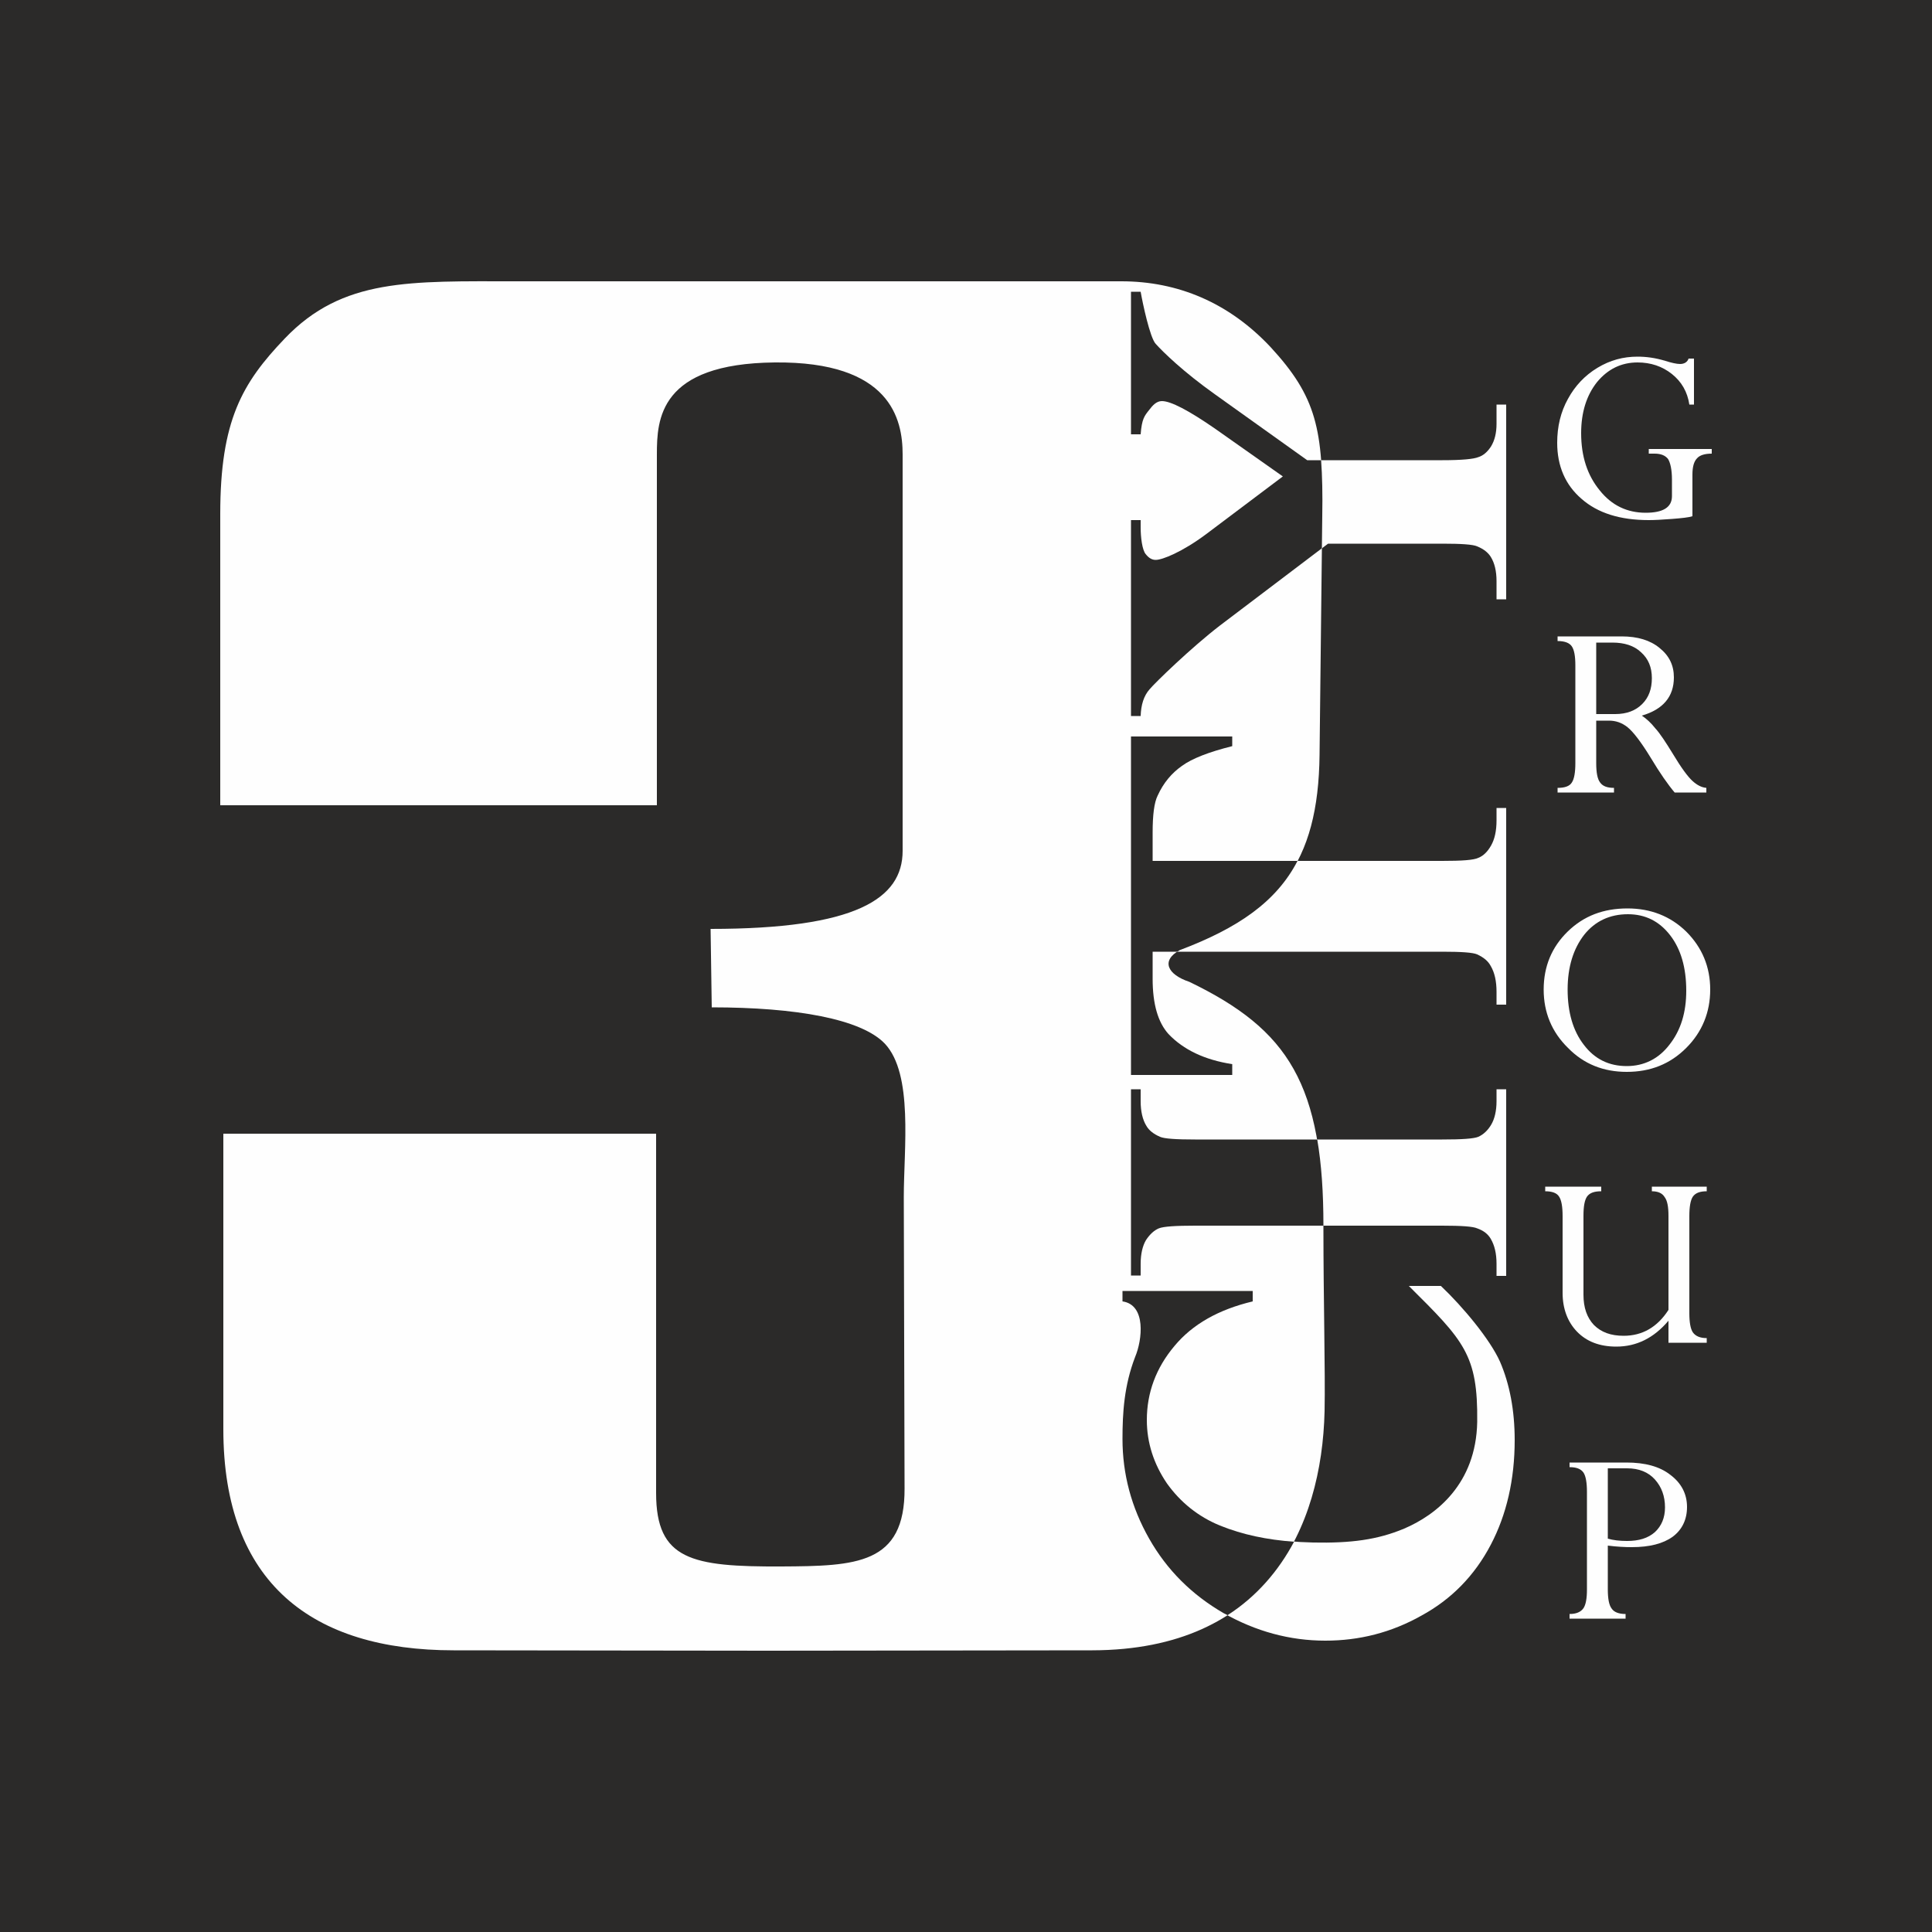
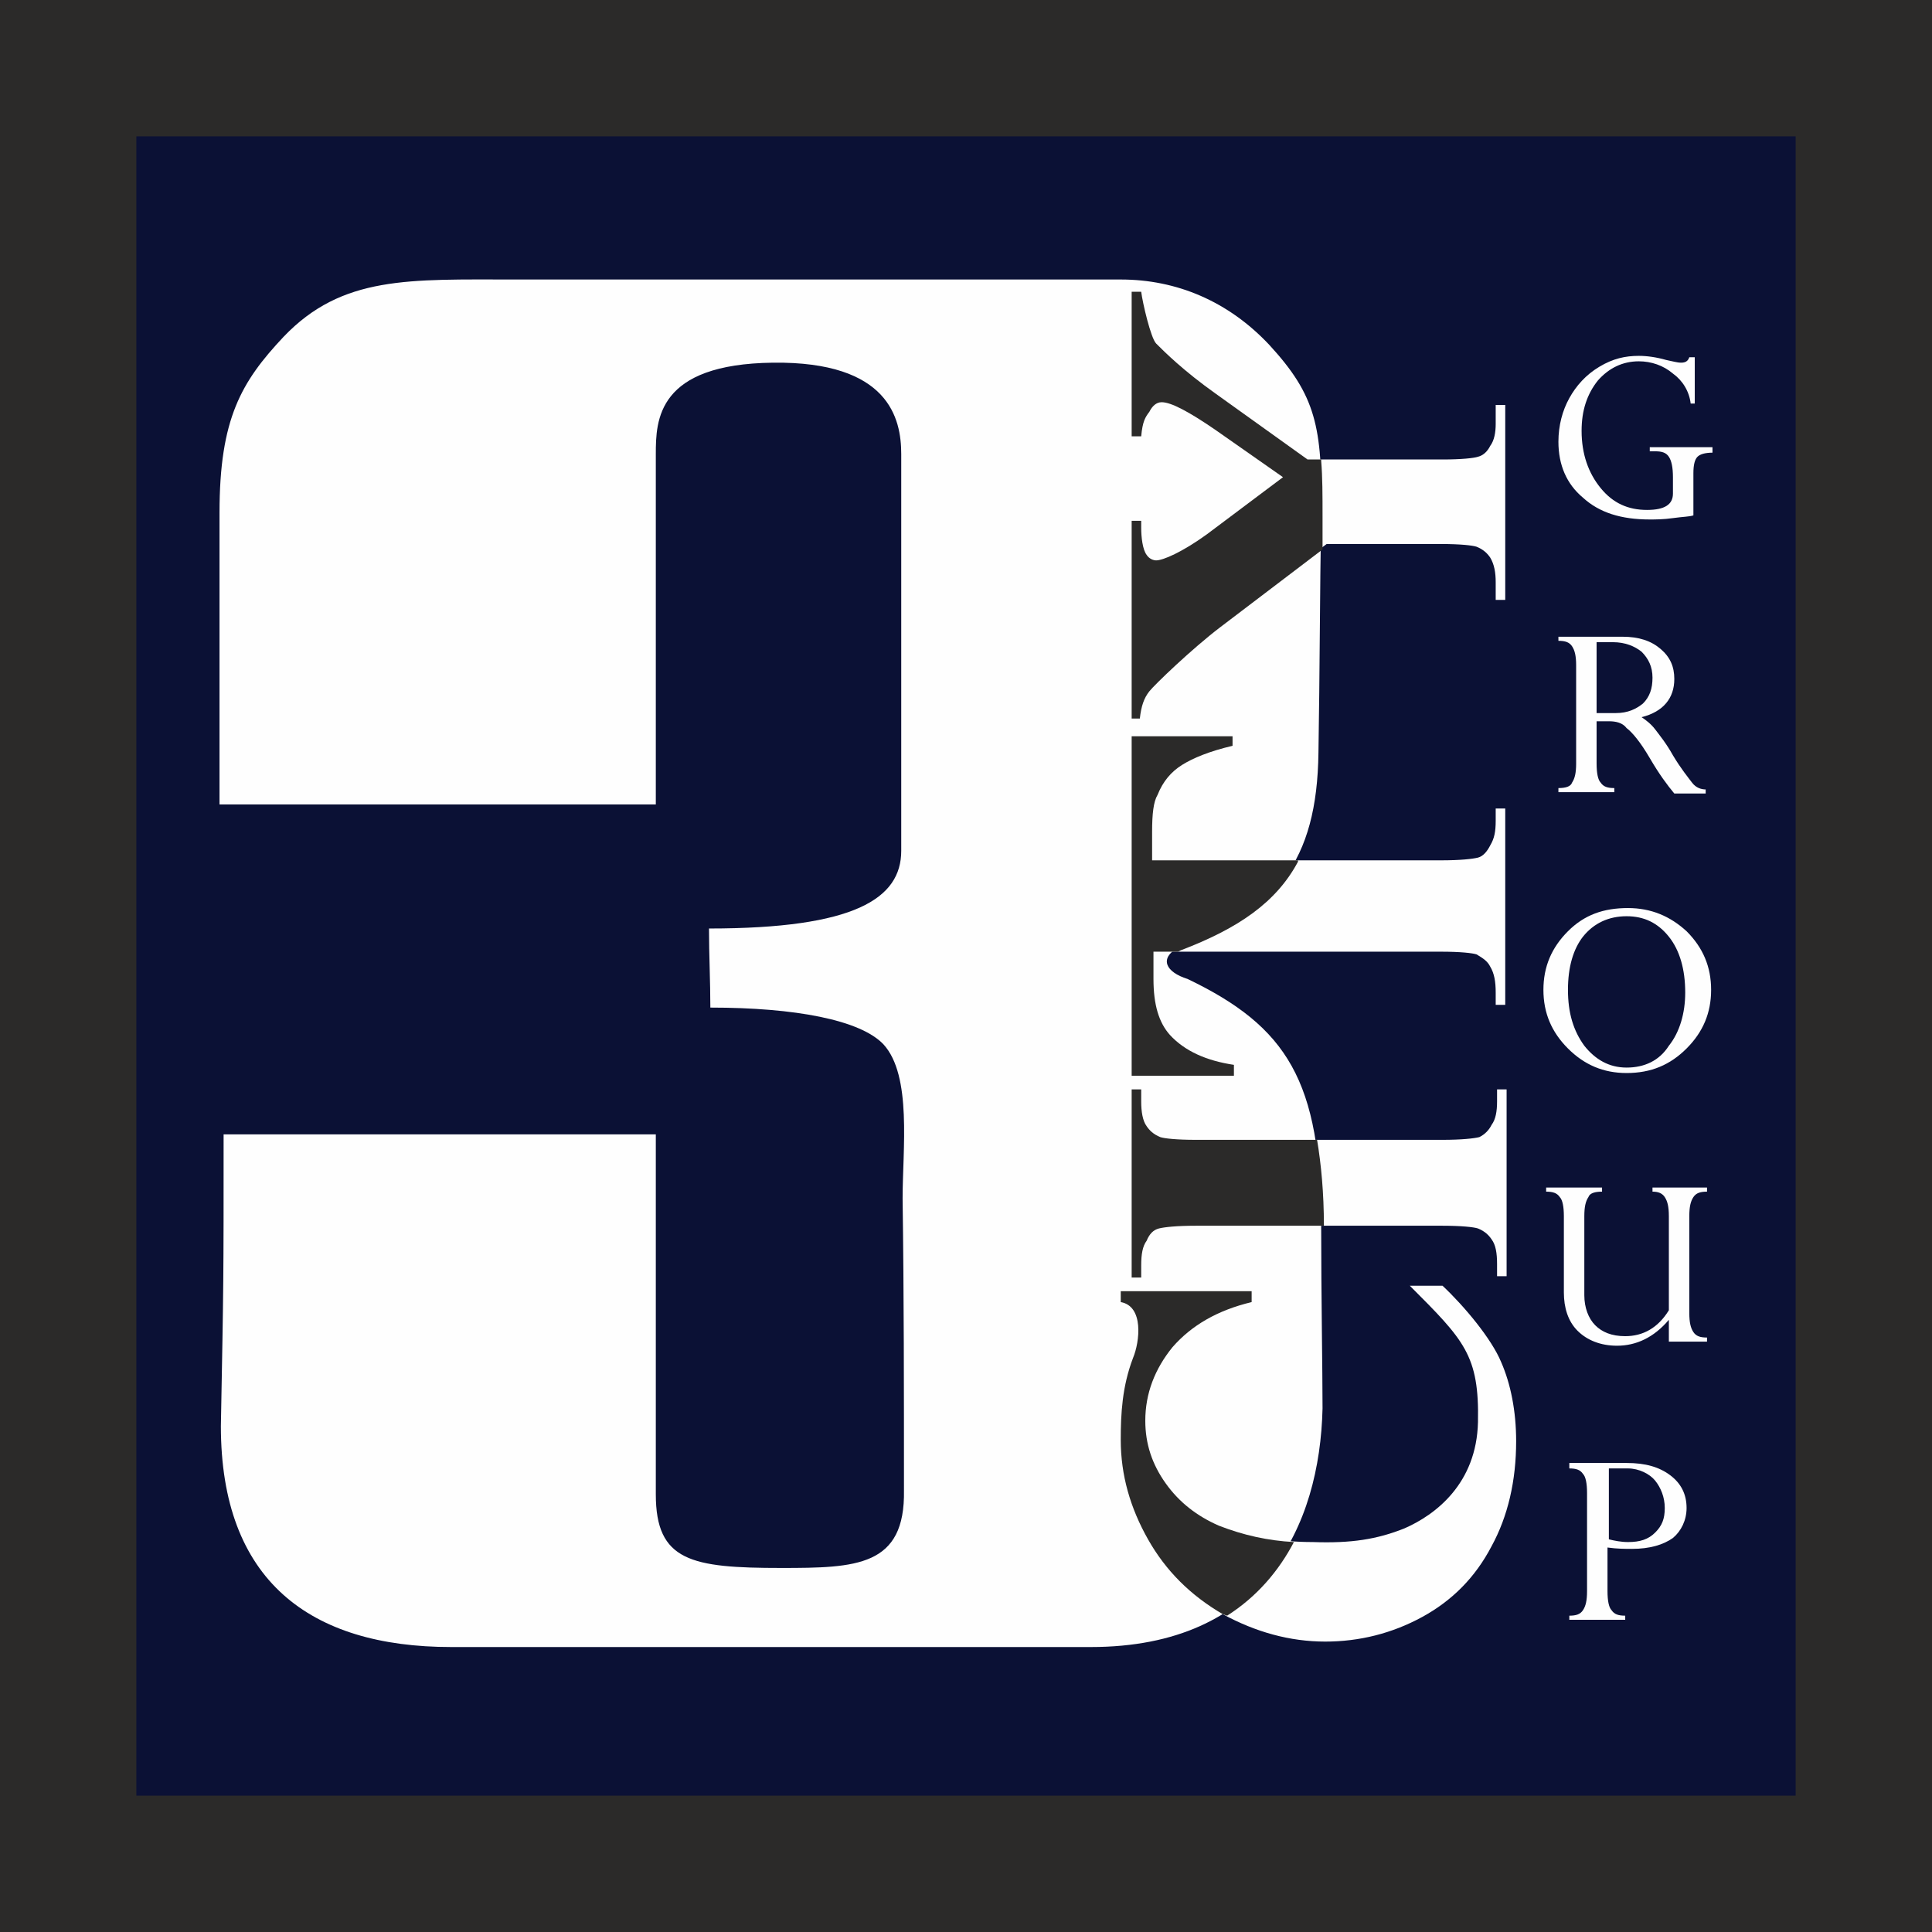
- <svg xmlns="http://www.w3.org/2000/svg" xml:space="preserve" width="50mm" height="50mm" version="1.1" style="shape-rendering:geometricPrecision; text-rendering:geometricPrecision; image-rendering:optimizeQuality; fill-rule:evenodd; clip-rule:evenodd" viewBox="0 0 5000 5000">
-   <defs>
-     <style type="text/css">
-    
-     .str0 {stroke:#2B2A29;stroke-width:20}
-     .fil0 {fill:#2B2A29}
-     .fil1 {fill:#FEFEFE;fill-rule:nonzero}
-     .fil2 {fill:#2B2A29;fill-rule:nonzero}
-    
-   </style>
-   </defs>
-   <g id="Warstwa_x0020_1">
-     <g id="_653828800">
-       <polygon class="fil0 str0" points="0,0 5000,0 5000,5000 0,5000 " />
-       <path class="fil1" d="M2905 3341l337 0 0 27c-88,21 -156,59 -203,116 -47,56 -71,120 -71,191 0,59 18,114 52,164 35,49 81,86 137,109 73,29 153,42 241,44 98,2 167,-7 236,-36 82,-35 186,-115 189,-276 2,-174 -34,-210 -177,-352l83 0c57,54 127,138 153,196 25,58 38,126 38,203 0,102 -21,193 -62,271 -42,80 -102,141 -179,183 -78,44 -161,65 -249,65 -92,0 -180,-24 -263,-71 -83,-48 -147,-112 -193,-193 -46,-81 -69,-167 -69,-258 0,-67 4,-138 33,-213 18,-43 29,-134 -33,-143l0 -27z" />
-       <path class="fil1" d="M3873 2819l25 0 0 483 -25 0 0 -31c0,-27 -5,-48 -15,-65 -7,-12 -18,-21 -35,-27 -11,-5 -41,-7 -91,-7l-639 0c-50,0 -82,2 -94,7 -12,5 -23,15 -33,30 -9,15 -14,36 -14,62l0 31 -25 0 0 -483 25 0 0 31c0,26 5,48 15,64 7,12 19,21 35,28 11,5 42,7 91,7l639 0c51,0 82,-2 94,-7 13,-6 24,-16 33,-31 9,-15 14,-36 14,-61l0 -31z" />
-       <path class="fil1" d="M2927 1906l262 0 0 25c-60,15 -104,32 -130,51 -27,19 -48,44 -63,77 -9,18 -13,50 -13,96l0 73 749 0c51,0 82,-2 94,-8 13,-5 24,-16 33,-32 9,-16 14,-37 14,-65l0 -32 25 0 0 509 -25 0 0 -33c0,-28 -5,-50 -15,-67 -7,-13 -18,-22 -35,-30 -11,-5 -41,-7 -91,-7l-749 0 0 70c0,66 14,113 41,143 39,41 94,67 165,78l0 28 -262 0 0 -876z" />
-       <path class="fil1" d="M2927 755l25 0c5,29 24,119 39,135 20,22 71,72 154,131l238 170 350 0c50,0 81,-3 93,-8 13,-4 24,-14 33,-28 9,-15 14,-34 14,-58l0 -50 25 0 0 504 -25 0 0 -47c0,-26 -5,-47 -15,-63 -7,-11 -18,-20 -35,-27 -11,-5 -41,-7 -90,-7l-296 0 -280 212c-73,56 -168,148 -182,165 -15,17 -22,40 -23,69l-25 0 0 -507 25 0 0 19c0,26 4,58 13,69 8,10 16,15 26,15 17,0 68,-20 131,-67l198 -149 -176 -124c-68,-47 -114,-71 -137,-71 -14,0 -24,11 -33,23 -12,15 -19,23 -22,63l-25 0 0 -369z" />
-       <path class="fil1" d="M4430 1162l0 12c-18,0 -31,4 -38,12 -8,8 -12,22 -12,42l0 108c-9,3 -27,5 -53,7 -25,2 -46,3 -60,3 -74,0 -132,-18 -174,-55 -42,-36 -63,-85 -63,-145 0,-42 9,-80 28,-114 18,-33 43,-60 76,-80 33,-20 67,-29 104,-29 22,0 46,3 72,11 16,5 29,8 38,8 11,0 19,-5 22,-14l14 0 0 119 -12 0c-5,-33 -20,-59 -45,-79 -25,-20 -55,-30 -89,-30 -42,0 -77,17 -105,51 -27,34 -41,78 -41,132 0,60 16,109 48,148 31,39 71,58 119,58 45,0 68,-14 68,-43l0 -43c0,-25 -4,-43 -10,-53 -7,-9 -18,-14 -35,-14l-15 0 0 -12 163 0z" />
-       <path class="fil1" d="M4164 1865l-33 0 0 110c0,24 3,41 10,50 7,10 19,14 36,14l0 12 -146 0 0 -12c18,0 31,-4 37,-14 6,-9 9,-26 9,-50l0 -253c0,-24 -3,-40 -9,-49 -6,-9 -18,-14 -37,-14l0 -12 166 0c41,0 74,10 98,30 25,20 37,45 37,76 0,50 -28,83 -83,99 12,8 24,19 35,33 12,13 27,36 46,67 21,35 38,58 50,69 12,11 24,17 36,18l0 12 -82 0c-17,-20 -38,-50 -62,-90 -25,-41 -46,-68 -60,-79 -15,-12 -31,-17 -48,-17zm9 -202l-42 0 0 185 49 0c30,0 53,-9 70,-26 17,-17 25,-39 25,-67 0,-28 -9,-50 -28,-67 -18,-17 -43,-25 -74,-25z" />
-       <path class="fil1" d="M3995 2561c0,-60 21,-110 62,-150 42,-41 93,-60 155,-60 60,0 111,20 152,60 41,41 62,91 62,150 0,59 -21,110 -62,151 -42,42 -93,62 -154,62 -60,0 -111,-20 -152,-62 -42,-41 -63,-92 -63,-151zm62 0c0,59 14,107 42,143 28,37 65,55 111,55 45,0 83,-19 111,-56 29,-37 43,-83 43,-139 0,-60 -14,-108 -42,-144 -28,-36 -64,-54 -109,-54 -47,0 -85,18 -113,53 -28,36 -43,83 -43,142z" />
-       <path class="fil1" d="M4318 3390l0 -243c0,-24 -3,-40 -10,-49 -6,-10 -17,-15 -33,-15l0 -12 142 0 0 12c-17,0 -29,4 -36,14 -6,9 -9,26 -9,50l0 252c0,23 3,40 9,49 7,10 19,15 36,15l0 12 -99 0 0 -57c-38,45 -83,67 -135,67 -43,0 -77,-13 -102,-39 -24,-25 -37,-59 -37,-100l0 -199c0,-24 -3,-41 -9,-50 -6,-10 -19,-14 -36,-14l0 -12 145 0 0 12c-18,0 -30,4 -37,14 -6,9 -9,25 -9,49l0 205c0,33 9,59 27,78 19,19 44,28 77,28 48,0 87,-22 116,-67z" />
-       <path class="fil1" d="M4062 3785l147 0c48,0 86,10 114,32 28,21 43,49 43,83 0,33 -13,59 -37,77 -25,18 -60,27 -106,27 -18,0 -38,-1 -62,-4l0 113c0,24 3,41 10,50 6,9 18,14 36,14l0 12 -145 0 0 -12c17,0 29,-5 36,-15 6,-9 9,-25 9,-48l0 -253c0,-24 -3,-41 -9,-50 -7,-10 -19,-14 -36,-14l0 -12zm149 15l-50 0 0 182c14,4 30,6 50,6 30,0 54,-7 72,-23 17,-16 26,-37 26,-64 0,-29 -9,-53 -26,-72 -17,-19 -41,-29 -72,-29z" />
-       <path class="fil1" d="M578 2934c388,0 733,0 1120,0 0,305 0,625 0,930 0,173 92,191 324,190 194,-1 320,-5 319,-202 -1,-251 -1,-503 -2,-754 0,-126 25,-318 -49,-397 -61,-64 -230,-94 -448,-94 -1,-68 -2,-136 -3,-203 376,0 497,-78 497,-202 0,-342 0,-684 0,-1026 0,-91 -31,-241 -331,-238 -299,3 -305,147 -305,238 0,303 0,605 0,908 -376,0 -753,0 -1130,0 0,-305 0,-448 0,-754 0,-242 57,-339 167,-454 150,-157 324,-148 600,-148 225,0 451,0 677,0 171,0 593,0 888,0 146,0 278,55 386,170 119,129 137,213 134,437 -2,206 -5,412 -7,618 -3,283 -108,411 -362,506 -49,27 -32,63 25,82 257,124 347,265 347,638 0,181 5,371 3,473 -7,303 -151,618 -601,619l-839 1 -814 -1c-366,0 -596,-174 -596,-572 0,-387 0,-378 0,-765z" />
-       <path class="fil2" d="M3349 3990c-40,75 -96,141 -172,190l-10 -5c-83,-48 -147,-112 -193,-193 -46,-81 -69,-167 -69,-258 0,-67 4,-138 33,-213 18,-43 29,-134 -33,-143l0 -27 337 0 0 27c-88,21 -156,59 -203,116 -47,56 -71,120 -71,191 0,59 18,114 52,164 35,49 81,86 137,109 59,24 123,37 192,42z" />
-       <path class="fil2" d="M3409 2949c11,64 16,137 16,223l-332 0c-50,0 -82,2 -94,7 -12,5 -23,15 -33,30 -9,15 -14,36 -14,62l0 30 -25 0 0 -482 25 0 0 31c0,26 5,48 15,64 7,12 19,21 35,28 11,5 42,7 91,7l316 0z" />
-       <path class="fil2" d="M3358 2228c-55,106 -154,174 -305,231l-6 4 -64 0 0 70c0,66 14,113 41,143 39,41 94,67 165,78l0 28 -262 0 0 -876 262 0 0 25c-60,15 -104,32 -130,51 -27,19 -48,44 -63,77 -9,18 -13,50 -13,96l0 73 375 0z" />
-       <path class="fil2" d="M3419 1191c3,41 4,88 3,144l-1 84 -264 200c-73,56 -168,148 -182,165 -15,17 -22,40 -23,69l-25 0 0 -507 25 0 0 19c0,26 4,58 13,69 8,10 16,15 26,15 17,0 68,-20 131,-67l198 -149 -176 -124c-68,-47 -114,-71 -137,-71 -14,0 -24,11 -33,23 -12,15 -19,23 -22,63l-25 0 0 -369 25 0c5,29 24,119 39,135 20,22 71,72 154,131l238 170 36 0z" />
-     </g>
-   </g>
+ <svg xmlns="http://www.w3.org/2000/svg" version="1.1" id="Warstwa_1" x="0px" y="0px" viewBox="0 0 141.7 141.7" style="enable-background:new 0 0 141.7 141.7;" xml:space="preserve">
+   <style type="text/css">
+ 	.st0{fill-rule:evenodd;clip-rule:evenodd;fill:#0B1135;stroke:#2B2A29;stroke-width:20;}
+ 	.st1{fill:#FEFEFE;}
+ 	.st2{fill:#2B2A29;}
+ </style>
+   <polygon class="st0" points="0,0 141.7,0 141.7,141.7 0,141.7 " />
+   <path class="st1" d="M82.3,94.7h9.6v0.8c-2.5,0.6-4.4,1.7-5.8,3.3c-1.3,1.6-2,3.4-2,5.4c0,1.7,0.5,3.2,1.5,4.6  c1,1.4,2.3,2.4,3.9,3.1c2.1,0.8,4.3,1.2,6.8,1.2c2.8,0.1,4.7-0.2,6.7-1c2.3-1,5.3-3.3,5.4-7.8c0.1-4.9-1-6-5-10h2.4  c1.6,1.5,3.6,3.9,4.3,5.6c0.7,1.6,1.1,3.6,1.1,5.8c0,2.9-0.6,5.5-1.8,7.7c-1.2,2.3-2.9,4-5.1,5.2c-2.2,1.2-4.6,1.8-7.1,1.8  c-2.6,0-5.1-0.7-7.5-2c-2.4-1.4-4.2-3.2-5.5-5.5c-1.3-2.3-2-4.7-2-7.3c0-1.9,0.1-3.9,0.9-6c0.5-1.2,0.8-3.8-0.9-4.1V94.7z" />
+   <path class="st1" d="M109.8,79.9h0.7v13.7h-0.7v-0.9c0-0.8-0.1-1.4-0.4-1.8c-0.2-0.3-0.5-0.6-1-0.8c-0.3-0.1-1.2-0.2-2.6-0.2H87.7  c-1.4,0-2.3,0.1-2.7,0.2s-0.7,0.4-0.9,0.9c-0.3,0.4-0.4,1-0.4,1.8v0.9H83V79.9h0.7v0.9c0,0.7,0.1,1.4,0.4,1.8c0.2,0.3,0.5,0.6,1,0.8  c0.3,0.1,1.2,0.2,2.6,0.2h18.1c1.4,0,2.3-0.1,2.7-0.2c0.4-0.2,0.7-0.5,0.9-0.9c0.3-0.4,0.4-1,0.4-1.7V79.9z" />
+   <path class="st1" d="M83,54h7.4v0.7c-1.7,0.4-2.9,0.9-3.7,1.4c-0.8,0.5-1.4,1.2-1.8,2.2c-0.3,0.5-0.4,1.4-0.4,2.7v2.1h21.2  c1.4,0,2.3-0.1,2.7-0.2c0.4-0.1,0.7-0.5,0.9-0.9c0.3-0.5,0.4-1,0.4-1.8v-0.9h0.7v14.4h-0.7v-0.9c0-0.8-0.1-1.4-0.4-1.9  c-0.2-0.4-0.5-0.6-1-0.9c-0.3-0.1-1.2-0.2-2.6-0.2H84.6v2c0,1.9,0.4,3.2,1.2,4.1c1.1,1.2,2.7,1.9,4.7,2.2v0.8H83V54z" />
+   <path class="st1" d="M83,21.4h0.7c0.1,0.8,0.7,3.4,1.1,3.8c0.6,0.6,2,2,4.4,3.7l6.7,4.8h9.9c1.4,0,2.3-0.1,2.6-0.2  c0.4-0.1,0.7-0.4,0.9-0.8c0.3-0.4,0.4-1,0.4-1.6v-1.4h0.7V44h-0.7v-1.3c0-0.7-0.1-1.3-0.4-1.8c-0.2-0.3-0.5-0.6-1-0.8  c-0.3-0.1-1.2-0.2-2.6-0.2h-8.4l-7.9,6c-2.1,1.6-4.8,4.2-5.2,4.7c-0.4,0.5-0.6,1.1-0.7,2H83V38.2h0.7v0.5c0,0.7,0.1,1.6,0.4,2  c0.2,0.3,0.5,0.4,0.7,0.4c0.5,0,1.9-0.6,3.7-1.9l5.6-4.2l-5-3.5c-1.9-1.3-3.2-2-3.9-2c-0.4,0-0.7,0.3-0.9,0.7  c-0.3,0.4-0.5,0.7-0.6,1.8H83V21.4z" />
+   <path class="st1" d="M125.6,32.9v0.3c-0.5,0-0.9,0.1-1.1,0.3c-0.2,0.2-0.3,0.6-0.3,1.2v3.1c-0.3,0.1-0.8,0.1-1.5,0.2  c-0.7,0.1-1.3,0.1-1.7,0.1c-2.1,0-3.7-0.5-4.9-1.6c-1.2-1-1.8-2.4-1.8-4.1c0-1.2,0.3-2.3,0.8-3.2c0.5-0.9,1.2-1.7,2.2-2.3  s1.9-0.8,2.9-0.8c0.6,0,1.3,0.1,2,0.3c0.5,0.1,0.8,0.2,1.1,0.2c0.3,0,0.5-0.1,0.6-0.4h0.4v3.4h-0.3c-0.1-0.9-0.6-1.7-1.3-2.2  c-0.7-0.6-1.6-0.9-2.5-0.9c-1.2,0-2.2,0.5-3,1.4c-0.8,1-1.2,2.2-1.2,3.7c0,1.7,0.5,3.1,1.4,4.2c0.9,1.1,2,1.6,3.4,1.6  c1.3,0,1.9-0.4,1.9-1.2v-1.2c0-0.7-0.1-1.2-0.3-1.5c-0.2-0.3-0.5-0.4-1-0.4H121v-0.3H125.6z" />
+   <path class="st1" d="M118,52.9h-0.9V56c0,0.7,0.1,1.2,0.3,1.4c0.2,0.3,0.5,0.4,1,0.4v0.3h-4.1v-0.3c0.5,0,0.9-0.1,1-0.4  c0.2-0.3,0.3-0.7,0.3-1.4v-7.2c0-0.7-0.1-1.1-0.3-1.4s-0.5-0.4-1-0.4v-0.3h4.7c1.2,0,2.1,0.3,2.8,0.9c0.7,0.6,1,1.3,1,2.2  c0,1.4-0.8,2.4-2.4,2.8c0.3,0.2,0.7,0.5,1,0.9c0.3,0.4,0.8,1,1.3,1.9c0.6,1,1.1,1.6,1.4,2s0.7,0.5,1,0.5v0.3h-2.3  c-0.5-0.6-1.1-1.4-1.8-2.6c-0.7-1.2-1.3-1.9-1.7-2.2C119,53,118.5,52.9,118,52.9z M118.3,47.1h-1.2v5.2h1.4c0.9,0,1.5-0.3,2-0.7  c0.5-0.5,0.7-1.1,0.7-1.9s-0.3-1.4-0.8-1.9C119.9,47.4,119.2,47.1,118.3,47.1z" />
+   <path class="st1" d="M113.2,72.6c0-1.7,0.6-3.1,1.8-4.3c1.2-1.2,2.6-1.7,4.4-1.7c1.7,0,3.1,0.6,4.3,1.7c1.2,1.2,1.8,2.6,1.8,4.3  s-0.6,3.1-1.8,4.3c-1.2,1.2-2.6,1.8-4.4,1.8c-1.7,0-3.1-0.6-4.3-1.8C113.8,75.7,113.2,74.3,113.2,72.6z M115,72.6  c0,1.7,0.4,3,1.2,4.1c0.8,1,1.8,1.6,3.1,1.6c1.3,0,2.4-0.5,3.1-1.6c0.8-1,1.2-2.4,1.2-3.9c0-1.7-0.4-3.1-1.2-4.1  c-0.8-1-1.8-1.5-3.1-1.5c-1.3,0-2.4,0.5-3.2,1.5C115.4,69.6,115,70.9,115,72.6z" />
+   <path class="st1" d="M122.4,96.1v-6.9c0-0.7-0.1-1.1-0.3-1.4c-0.2-0.3-0.5-0.4-0.9-0.4v-0.3h4v0.3c-0.5,0-0.8,0.1-1,0.4  c-0.2,0.3-0.3,0.7-0.3,1.4v7.1c0,0.7,0.1,1.1,0.3,1.4c0.2,0.3,0.5,0.4,1,0.4v0.3h-2.8v-1.6c-1.1,1.3-2.4,1.9-3.8,1.9  c-1.2,0-2.2-0.4-2.9-1.1c-0.7-0.7-1-1.7-1-2.8v-5.6c0-0.7-0.1-1.2-0.3-1.4c-0.2-0.3-0.5-0.4-1-0.4v-0.3h4.1v0.3  c-0.5,0-0.9,0.1-1,0.4c-0.2,0.3-0.3,0.7-0.3,1.4V95c0,0.9,0.3,1.7,0.8,2.2c0.5,0.5,1.2,0.8,2.2,0.8C120.5,98,121.6,97.4,122.4,96.1z  " />
+   <path class="st1" d="M115.1,107.3h4.2c1.4,0,2.4,0.3,3.2,0.9c0.8,0.6,1.2,1.4,1.2,2.4c0,0.9-0.4,1.7-1,2.2c-0.7,0.5-1.7,0.8-3,0.8  c-0.5,0-1.1,0-1.8-0.1v3.2c0,0.7,0.1,1.2,0.3,1.4c0.2,0.3,0.5,0.4,1,0.4v0.3h-4.1v-0.3c0.5,0,0.8-0.1,1-0.4c0.2-0.3,0.3-0.7,0.3-1.4  v-7.2c0-0.7-0.1-1.2-0.3-1.4c-0.2-0.3-0.5-0.4-1-0.4V107.3z M119.4,107.7h-1.4v5.2c0.4,0.1,0.9,0.2,1.4,0.2c0.9,0,1.5-0.2,2-0.7  c0.5-0.5,0.7-1,0.7-1.8c0-0.8-0.3-1.5-0.7-2S120.2,107.7,119.4,107.7z" />
+   <path class="st1" d="M16.4,83.2c11,0,20.8,0,31.7,0c0,8.6,0,17.7,0,26.4c0,4.9,2.6,5.4,9.2,5.4c5.5,0,9.1-0.1,9-5.7  c0-7.1,0-14.3-0.1-21.4c0-3.6,0.7-9-1.4-11.3c-1.7-1.8-6.5-2.7-12.7-2.7c0-1.9-0.1-3.9-0.1-5.8c10.7,0,14.1-2.2,14.1-5.7  c0-9.7,0-19.4,0-29.1c0-2.6-0.9-6.8-9.4-6.7c-8.5,0.1-8.6,4.2-8.6,6.7c0,8.6,0,17.1,0,25.7c-10.7,0-21.3,0-32,0c0-8.6,0-12.7,0-21.4  c0-6.9,1.6-9.6,4.7-12.9c4.3-4.5,9.2-4.2,17-4.2c6.4,0,12.8,0,19.2,0c4.8,0,16.8,0,25.2,0c4.1,0,7.9,1.6,10.9,4.8  c3.4,3.7,3.9,6,3.8,12.4c-0.1,5.8-0.1,11.7-0.2,17.5c-0.1,8-3.1,11.7-10.3,14.3c-1.4,0.8-0.9,1.8,0.7,2.3c7.3,3.5,9.8,7.5,9.8,18.1  c0,5.1,0.1,10.5,0.1,13.4c-0.2,8.6-4.3,17.5-17,17.5l-23.8,0l-23.1,0c-10.4,0-16.9-4.9-16.9-16.2C16.4,93.9,16.4,94.1,16.4,83.2z" />
+   <path class="st2" d="M94.9,113.1c-1.1,2.1-2.7,4-4.9,5.4l-0.3-0.1c-2.4-1.4-4.2-3.2-5.5-5.5c-1.3-2.3-2-4.7-2-7.3  c0-1.9,0.1-3.9,0.9-6c0.5-1.2,0.8-3.8-0.9-4.1v-0.8h9.6v0.8c-2.5,0.6-4.4,1.7-5.8,3.3c-1.3,1.6-2,3.4-2,5.4c0,1.7,0.5,3.2,1.5,4.6  c1,1.4,2.3,2.4,3.9,3.1C91.2,112.6,93,113,94.9,113.1z" />
+   <path class="st2" d="M96.6,83.6c0.3,1.8,0.5,3.9,0.5,6.3h-9.4c-1.4,0-2.3,0.1-2.7,0.2s-0.7,0.4-0.9,0.9c-0.3,0.4-0.4,1-0.4,1.8v0.9  H83V79.9h0.7v0.9c0,0.7,0.1,1.4,0.4,1.8c0.2,0.3,0.5,0.6,1,0.8c0.3,0.1,1.2,0.2,2.6,0.2H96.6z" />
+   <path class="st2" d="M95.2,63.2c-1.6,3-4.4,4.9-8.6,6.5l-0.2,0.1h-1.8v2c0,1.9,0.4,3.2,1.2,4.1c1.1,1.2,2.7,1.9,4.7,2.2v0.8H83V54  h7.4v0.7c-1.7,0.4-2.9,0.9-3.7,1.4c-0.8,0.5-1.4,1.2-1.8,2.2c-0.3,0.5-0.4,1.4-0.4,2.7v2.1H95.2z" />
+   <path class="st2" d="M96.9,33.8c0.1,1.2,0.1,2.5,0.1,4.1l0,2.4l-7.5,5.7c-2.1,1.6-4.8,4.2-5.2,4.7c-0.4,0.5-0.6,1.1-0.7,2H83V38.2  h0.7v0.5c0,0.7,0.1,1.6,0.4,2c0.2,0.3,0.5,0.4,0.7,0.4c0.5,0,1.9-0.6,3.7-1.9l5.6-4.2l-5-3.5c-1.9-1.3-3.2-2-3.9-2  c-0.4,0-0.7,0.3-0.9,0.7c-0.3,0.4-0.5,0.7-0.6,1.8H83V21.4h0.7c0.1,0.8,0.7,3.4,1.1,3.8c0.6,0.6,2,2,4.4,3.7l6.7,4.8H96.9z" />
</svg>
